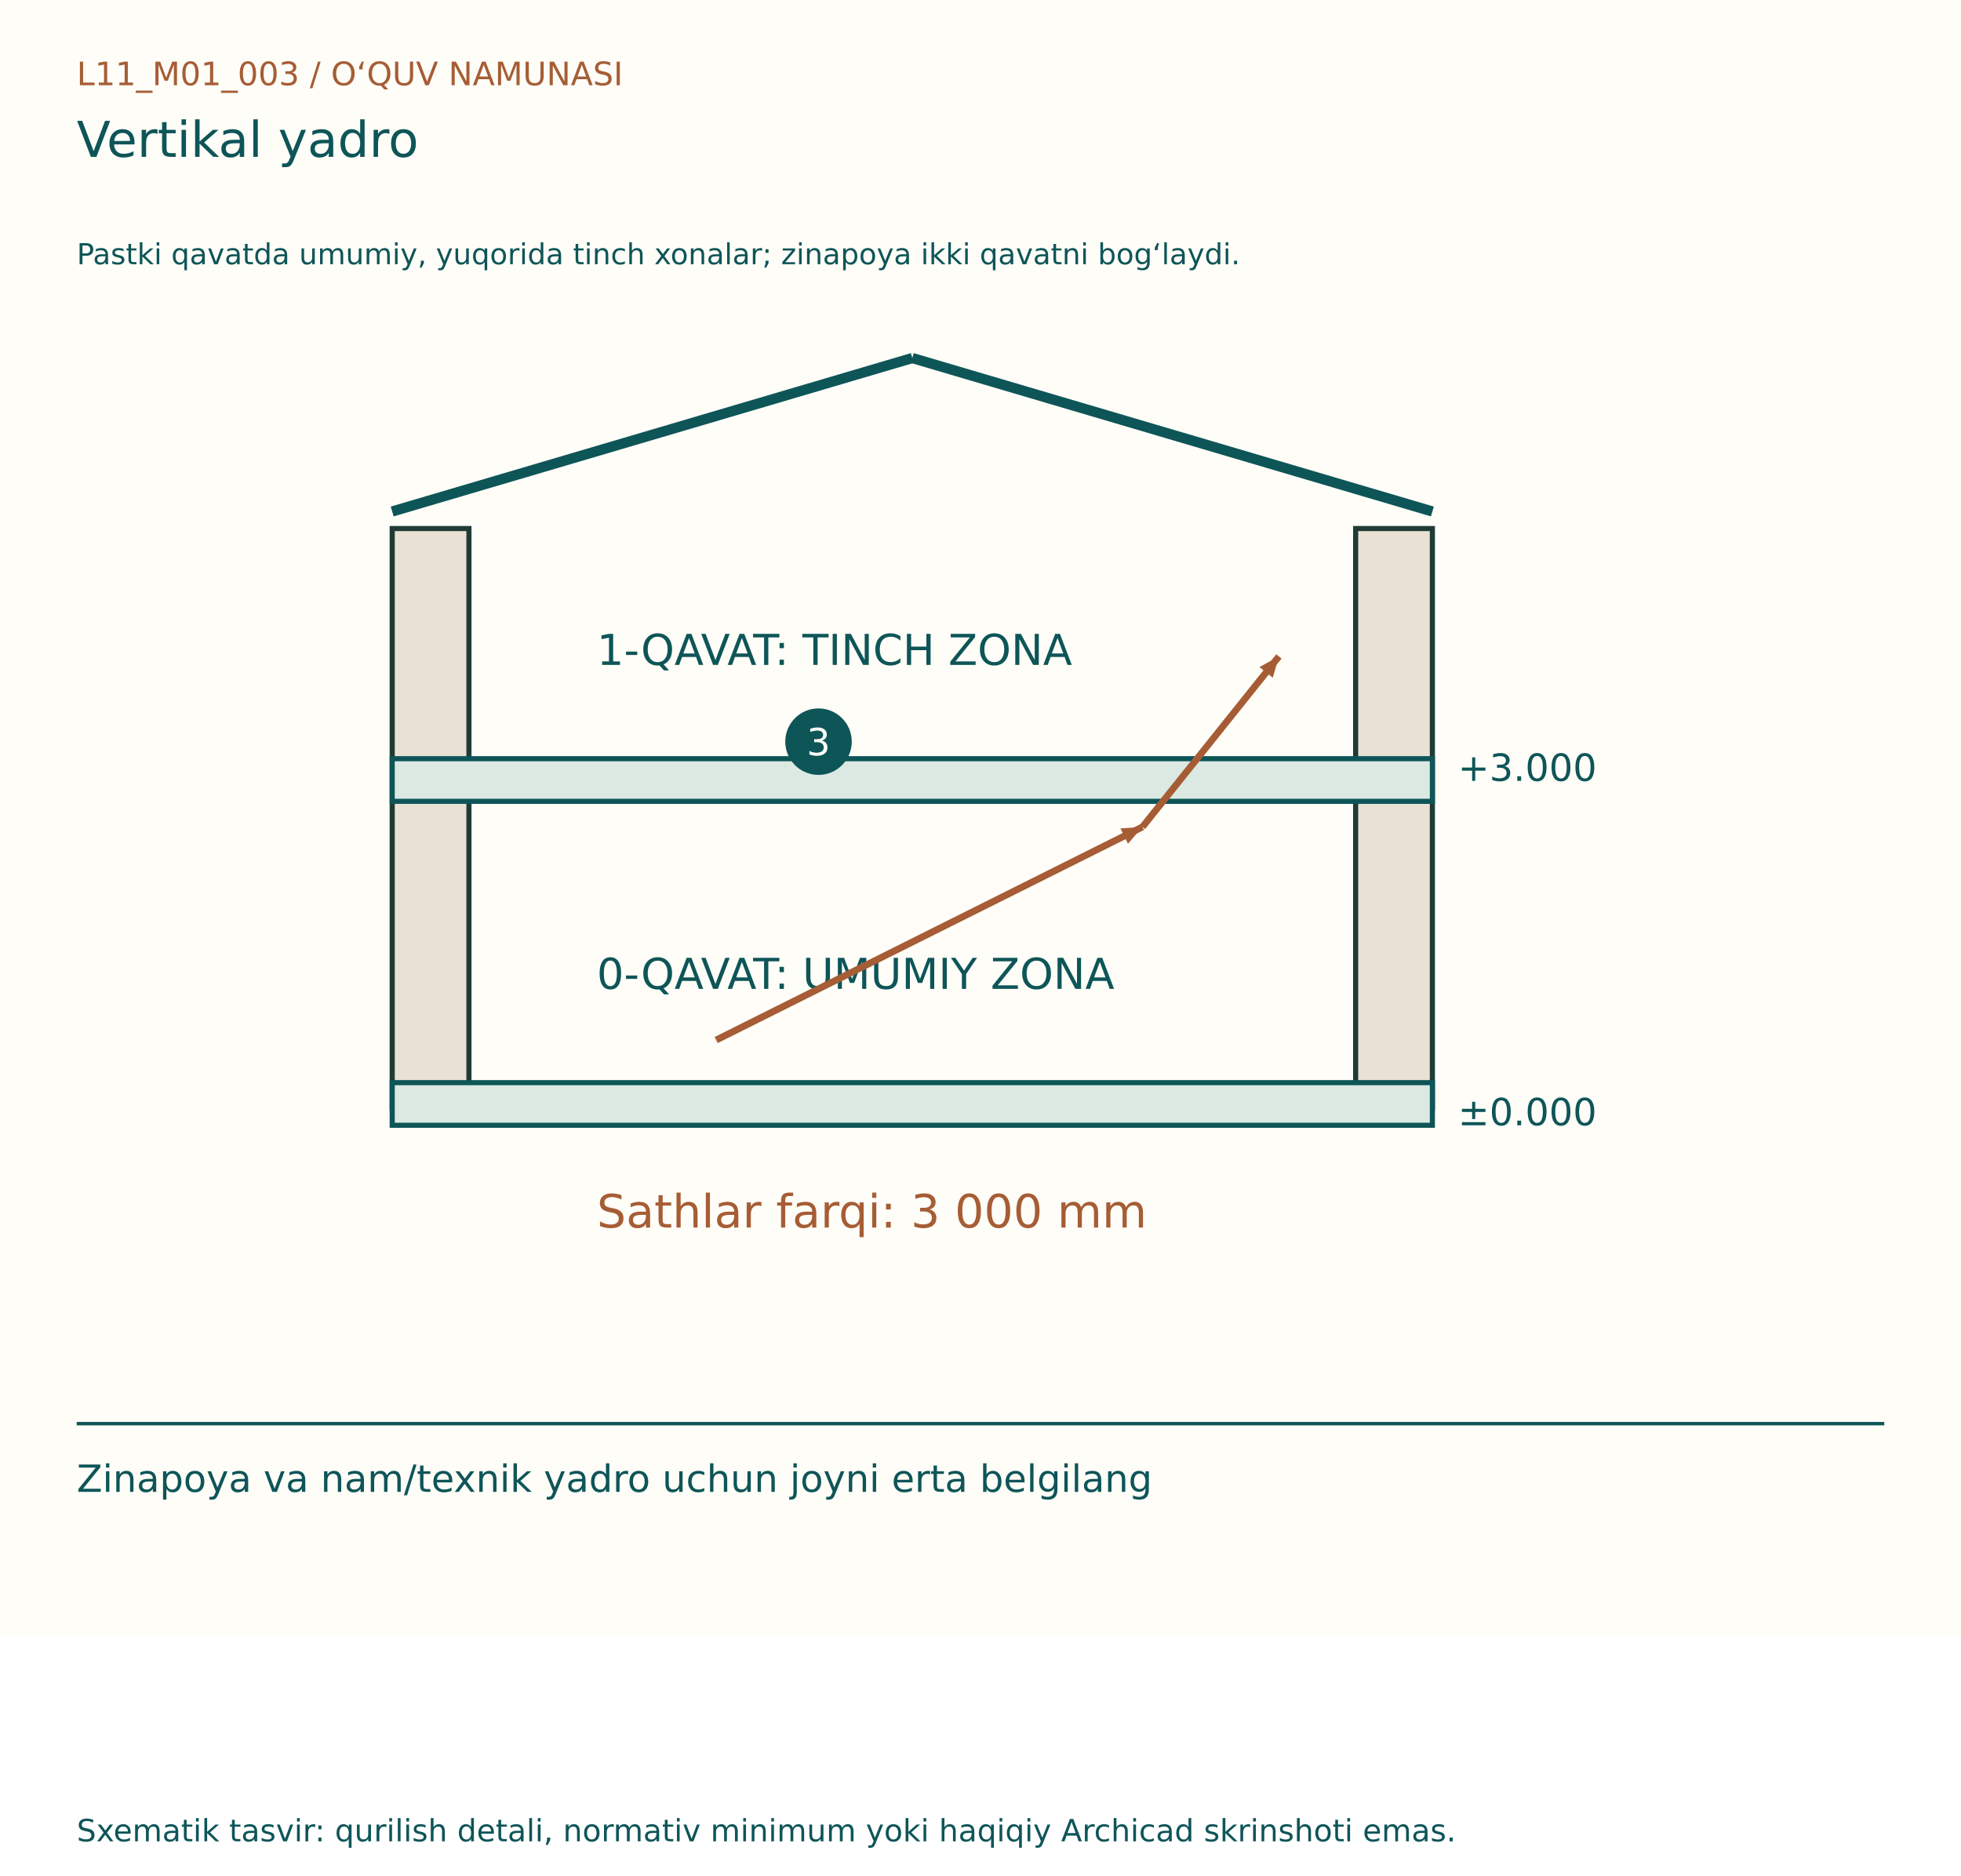
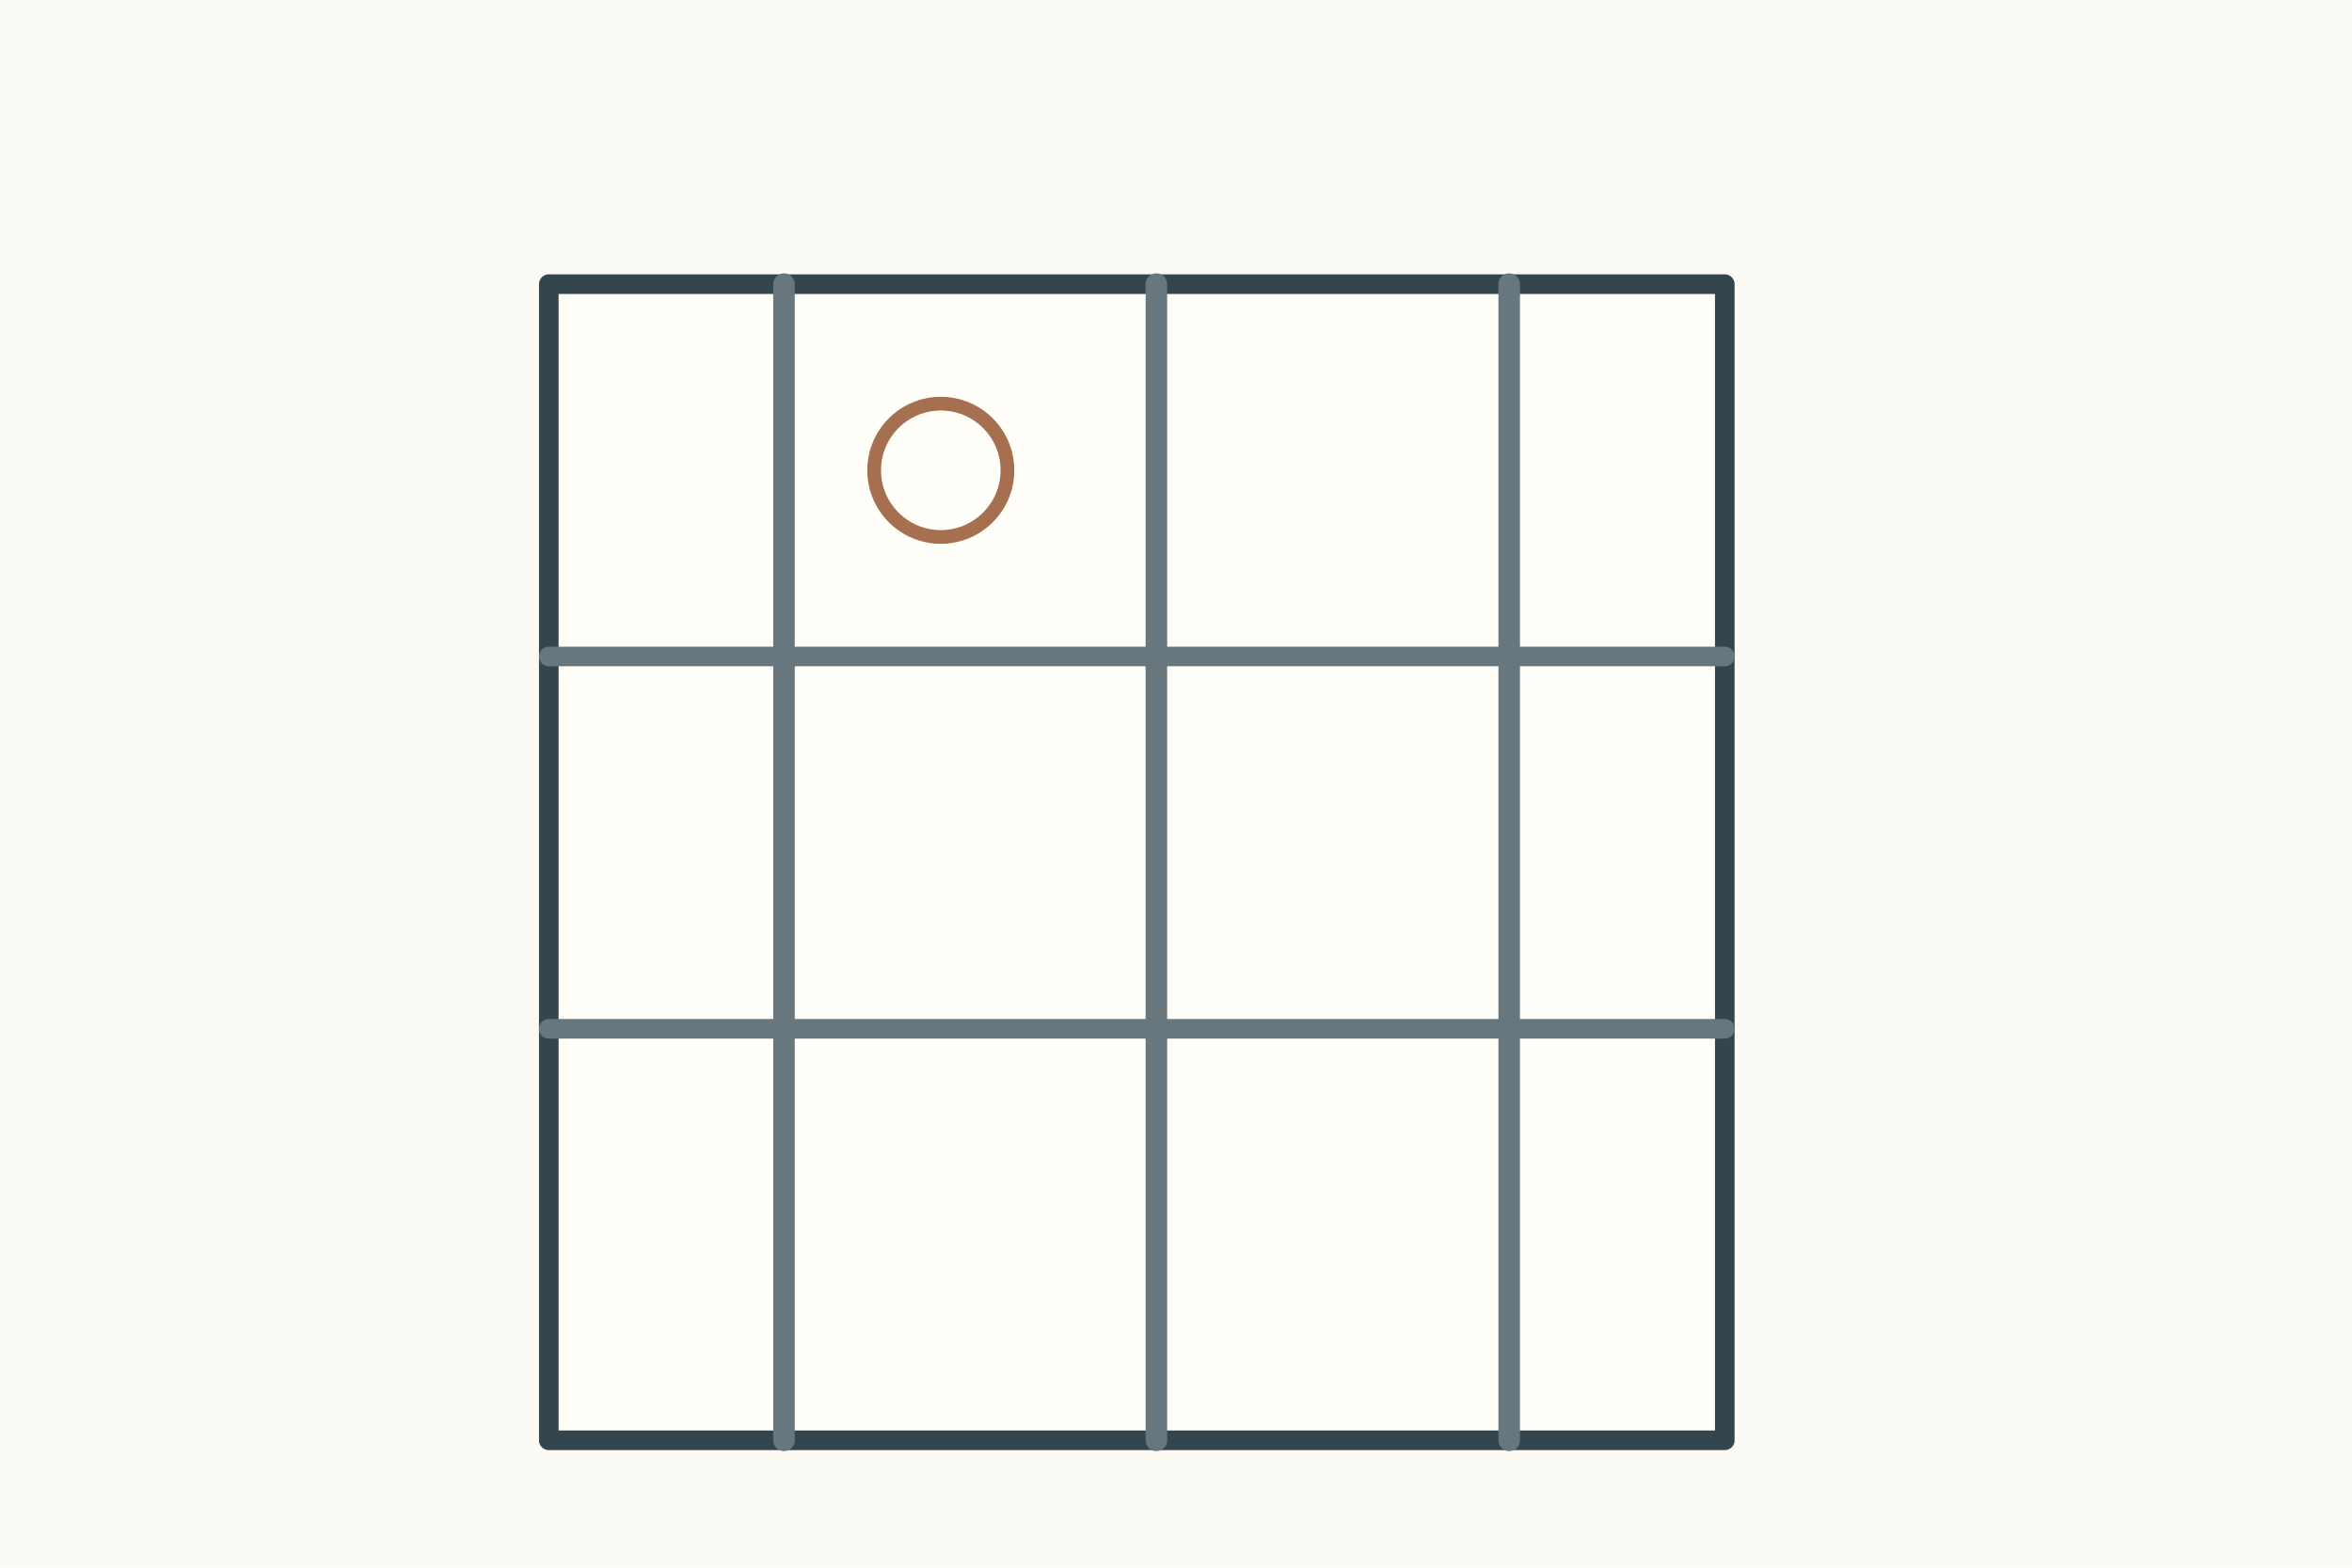
- <svg xmlns="http://www.w3.org/2000/svg" width="1150" height="1100" viewBox="0 0 1150 1100">
-   <rect width="1150" height="960" fill="#FFFDF7" />
-   <g font-family="DejaVu Sans, Segoe UI, sans-serif">
-     <text x="45" y="50" font-size="19" fill="#A65D35">L11_M01_003  /  O‘QUV NAMUNASI</text>
-     <text x="45" y="92" font-size="29" fill="#0E5558">Vertikal yadro</text>
-     <text x="45" y="155" font-size="17" fill="#0E5558">Pastki qavatda umumiy, yuqorida tinch xonalar; zinapoya ikki qavatni bog‘laydi.</text>
-     <g transform="translate(0,80)">
-       <rect x="230" y="230" width="45" height="340" fill="#E9E1D3" stroke="#203B36" stroke-width="3" />
-       <rect x="795" y="230" width="45" height="340" fill="#E9E1D3" stroke="#203B36" stroke-width="3" />
-       <rect x="230" y="365" width="610" height="25" fill="#DBE9E2" stroke="#0E5558" stroke-width="3" />
-       <rect x="230" y="555" width="610" height="25" fill="#DBE9E2" stroke="#0E5558" stroke-width="3" />
-       <line x1="230" y1="220" x2="535" y2="130" stroke="#0E5558" stroke-width="6" />
-       <line x1="535" y1="130" x2="840" y2="220" stroke="#0E5558" stroke-width="6" />
-       <text x="855" y="378" font-size="22" fill="#0E5558">+3.000</text>
-       <text x="855" y="580" font-size="22" fill="#0E5558">±0.000</text>
-       <text x="350" y="310" font-size="25" fill="#0E5558">1-QAVAT: TINCH ZONA</text>
-       <text x="350" y="500" font-size="25" fill="#0E5558">0-QAVAT: UMUMIY ZONA</text>
-       <line x1="420" y1="530" x2="670" y2="405" stroke="#A65D35" stroke-width="4" />
-       <path d="M670, 405 l-12,-5 l0,10 Z" fill="#A65D35" transform="rotate(-26.56505 670 405)" />
-       <line x1="670" y1="405" x2="750" y2="305" stroke="#A65D35" stroke-width="4" />
-       <path d="M750, 305 l-12,-5 l0,10 Z" fill="#A65D35" transform="rotate(-51.34019 750 305)" />
-       <text x="350" y="640" font-size="27" fill="#A65D35">Sathlar farqi: 3 000 mm</text>
-       <circle cx="480" cy="355" r="18" fill="#0E5558" stroke="#0E5558" stroke-width="3" />
-       <text x="473" y="363" font-size="22" fill="#FFFDF7">3</text>
+ <svg xmlns="http://www.w3.org/2000/svg" width="1200" height="800">
+   <rect width="1200" height="800" fill="#fbfaf4" />
+   <g stroke="#34464d" stroke-width="4" fill="none" stroke-linecap="round" stroke-linejoin="round">
+     <g transform="translate(120 75)">
+       <rect x="160" y="70" width="600" height="590" fill="#fffef9" stroke-width="10" />
+       <path d="M160 260h600M160 450h600" stroke="#68777d" stroke-width="10" />
+       <path d="M280 70v590M470 70v590M650 70v590" stroke="#68777d" stroke-width="11" />
+       <circle cx="360" cy="165" r="34" fill="none" stroke="#a66f50" stroke-width="7" />
    </g>
-     <line x1="45" y1="835" x2="1105" y2="835" stroke="#0E5558" stroke-width="2" />
-     <text x="45" y="875" font-size="22" fill="#0E5558">Zinapoya va nam/texnik yadro uchun joyni erta belgilang</text>
-     <text x="45" y="1080" font-size="18" fill="#0E5558">Sxematik tasvir: qurilish detali, normativ minimum yoki haqiqiy Archicad skrinshoti emas.</text>
  </g>
</svg>
